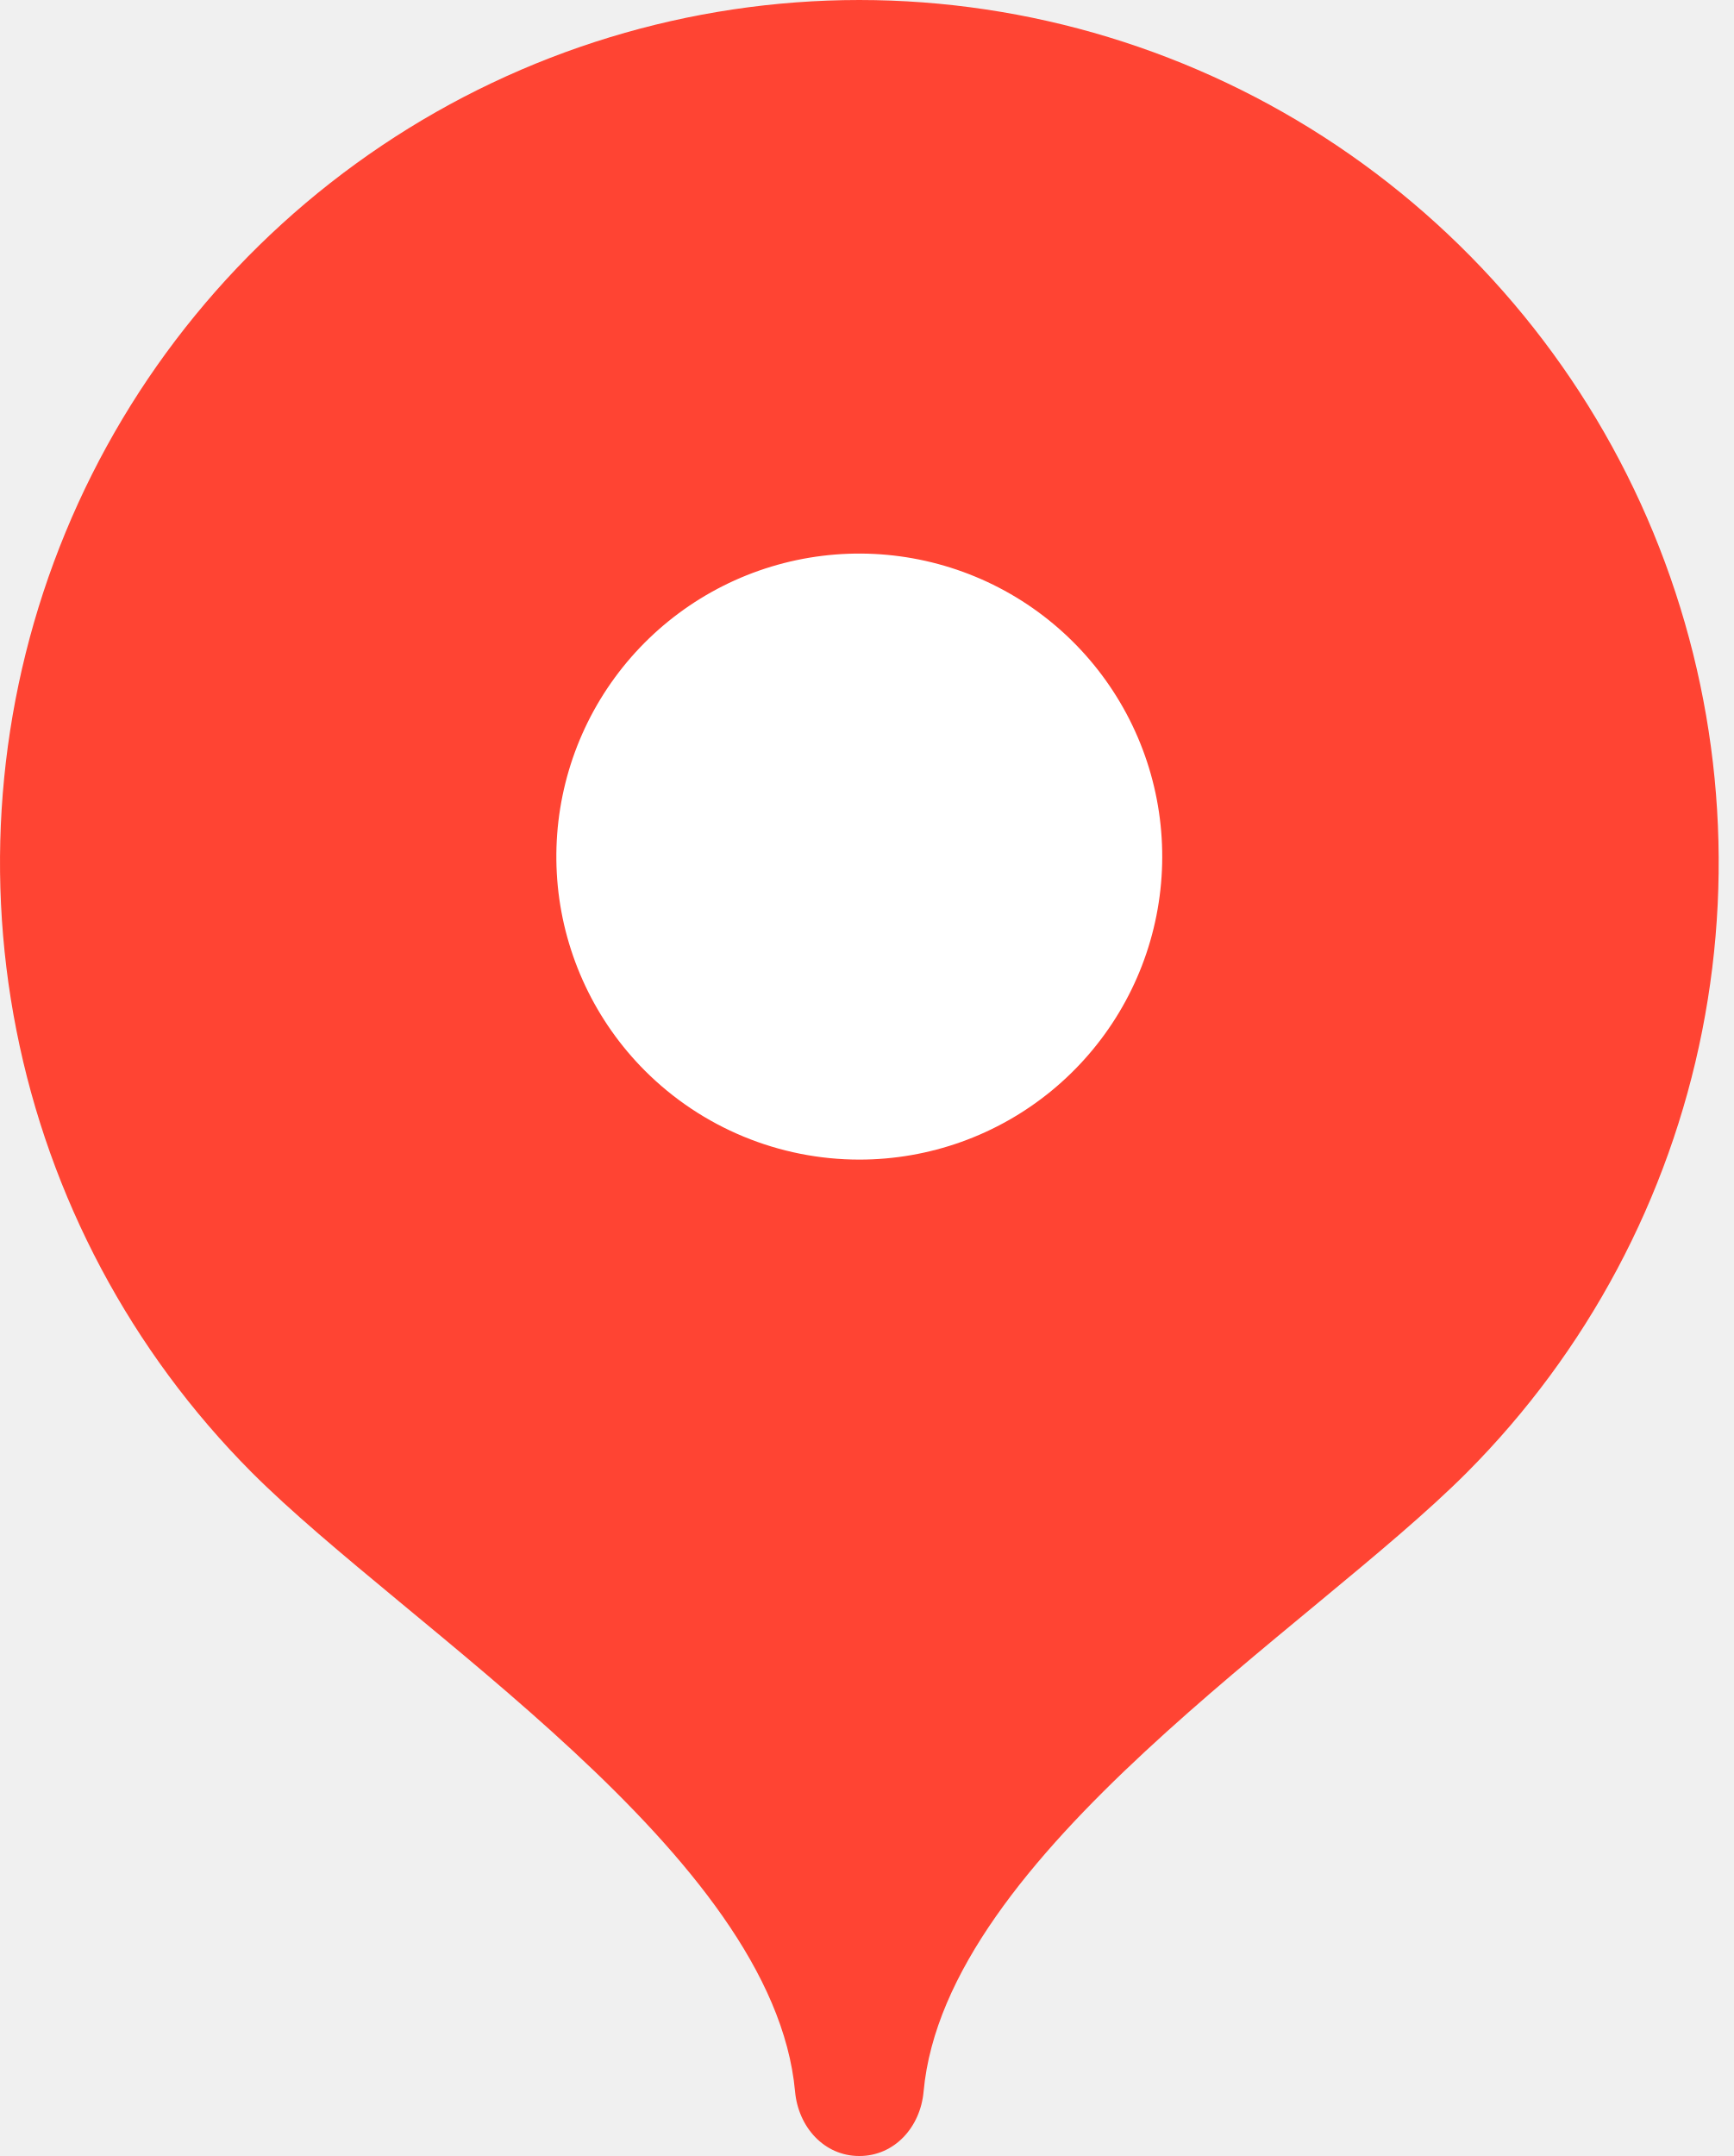
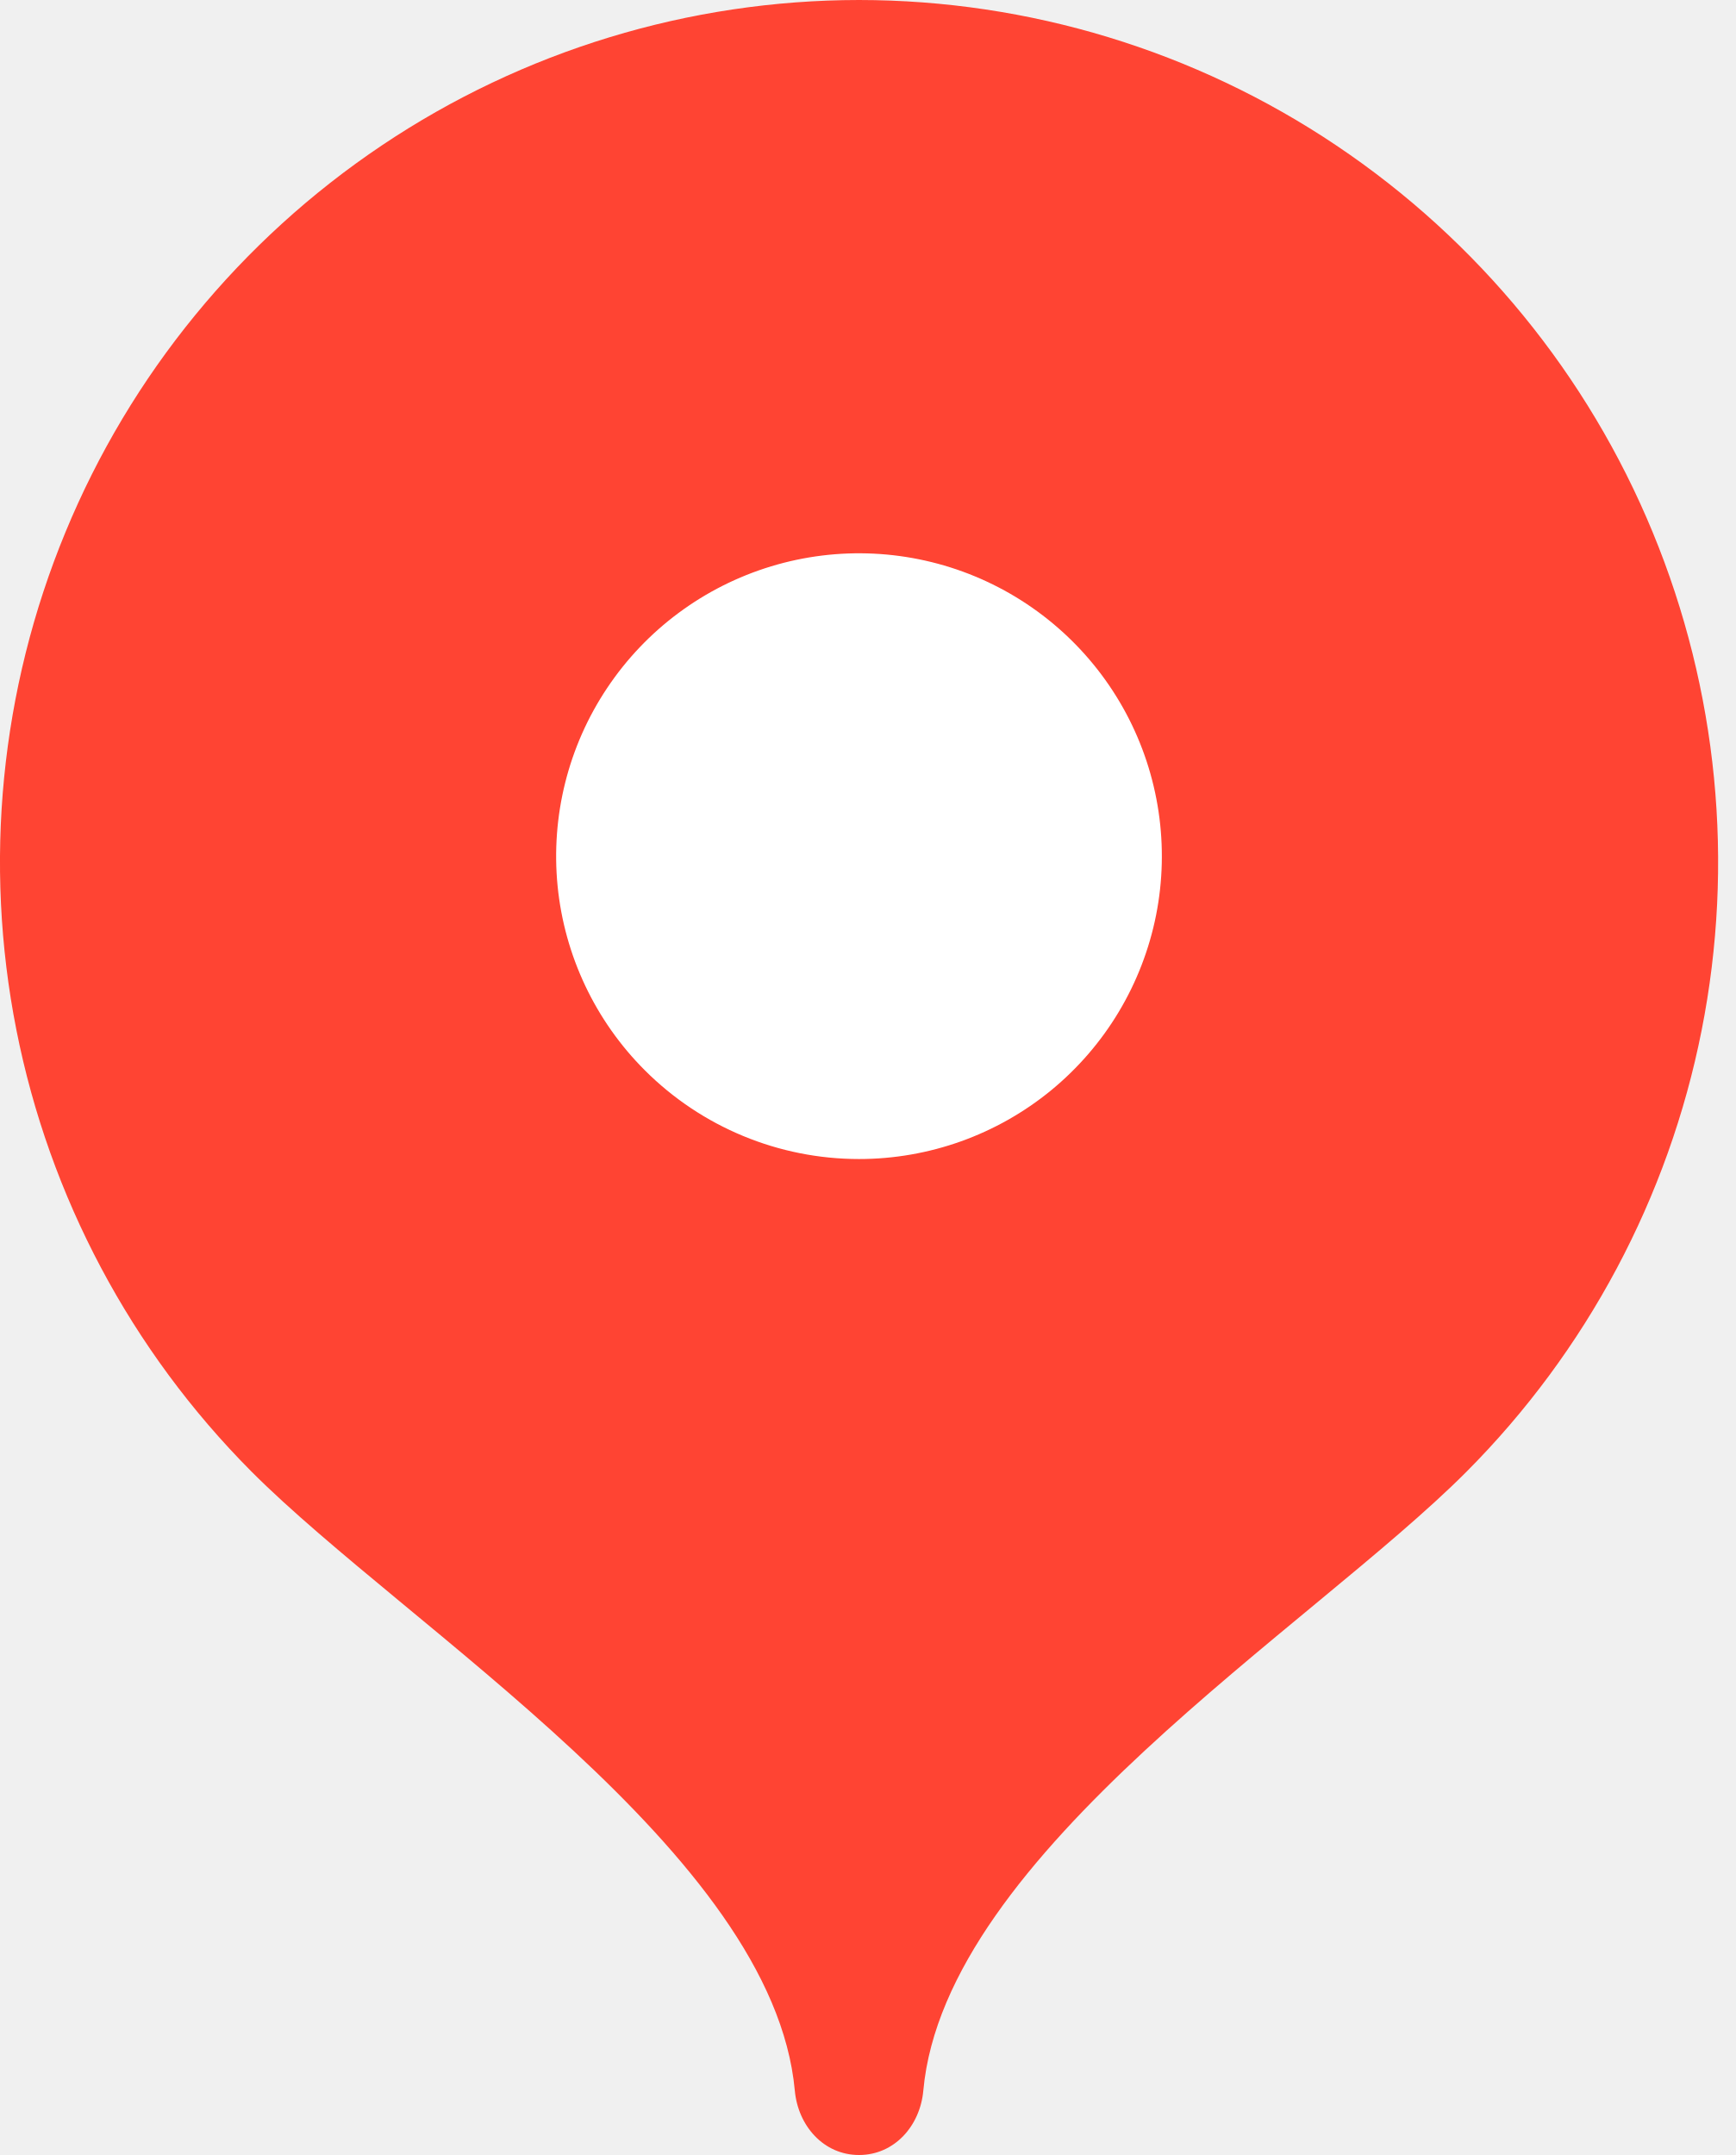
- <svg xmlns="http://www.w3.org/2000/svg" width="37" height="46" viewBox="0 0 37 46" fill="none">
-   <path d="M18.337 0C21.966 0.002 25.513 1.083 28.527 3.105C31.545 5.13 33.895 8.004 35.281 11.364C36.669 14.728 37.031 18.427 36.323 21.996C35.616 25.563 33.869 28.841 31.303 31.417C27.983 34.748 20.172 39.56 19.709 44.624C19.642 45.381 19.091 46 18.337 46C17.584 46 17.035 45.381 16.966 44.624C16.503 39.56 8.685 34.739 5.363 31.406C2.8 28.829 1.055 25.552 0.351 21.986C-0.355 18.418 0.01 14.72 1.398 11.358C2.784 8 5.134 5.128 8.151 3.104C11.164 1.083 14.71 0.002 18.337 0Z" fill="#FF4433" />
-   <path d="M18.337 24.741C16.622 24.74 14.978 24.059 13.765 22.847C12.708 21.79 12.05 20.398 11.903 18.91C11.757 17.421 12.13 15.928 12.961 14.684C13.792 13.441 15.029 12.523 16.46 12.089C17.891 11.655 19.429 11.731 20.811 12.303C22.193 12.875 23.333 13.909 24.038 15.228C24.743 16.547 24.969 18.07 24.677 19.537C24.386 21.004 23.594 22.324 22.438 23.273C21.282 24.222 19.833 24.741 18.337 24.741Z" fill="white" />
+ <svg xmlns="http://www.w3.org/2000/svg" width="29" height="36" viewBox="0 0 29 36" fill="none">
+   <path d="M14.351 0C17.191 0.002 19.967 0.847 22.325 2.43C24.687 4.015 26.527 6.264 27.611 8.894C28.697 11.526 28.981 14.421 28.427 17.214C27.874 20.006 26.506 22.571 24.498 24.587C21.899 27.194 15.786 30.96 15.425 34.923C15.372 35.515 14.941 36 14.351 36C13.761 36 13.332 35.515 13.278 34.923C12.915 30.96 6.797 27.187 4.197 24.579C2.191 22.562 0.826 19.997 0.274 17.206C-0.278 14.414 0.007 11.52 1.094 8.889C2.179 6.261 4.018 4.013 6.379 2.429C8.737 0.847 11.512 0.002 14.351 0Z" fill="#FF4433" />
+   <path d="M14.351 19.362C13.009 19.362 11.722 18.829 10.773 17.88C9.945 17.053 9.43 15.964 9.315 14.799C9.201 13.634 9.493 12.465 10.144 11.492C10.794 10.519 11.762 9.801 12.882 9.461C14.002 9.121 15.205 9.18 16.287 9.628C17.368 10.076 18.261 10.885 18.813 11.918C19.364 12.95 19.541 14.142 19.313 15.29C19.084 16.438 18.465 17.471 17.56 18.214C16.655 18.956 15.521 19.362 14.351 19.362Z" fill="white" />
</svg>
